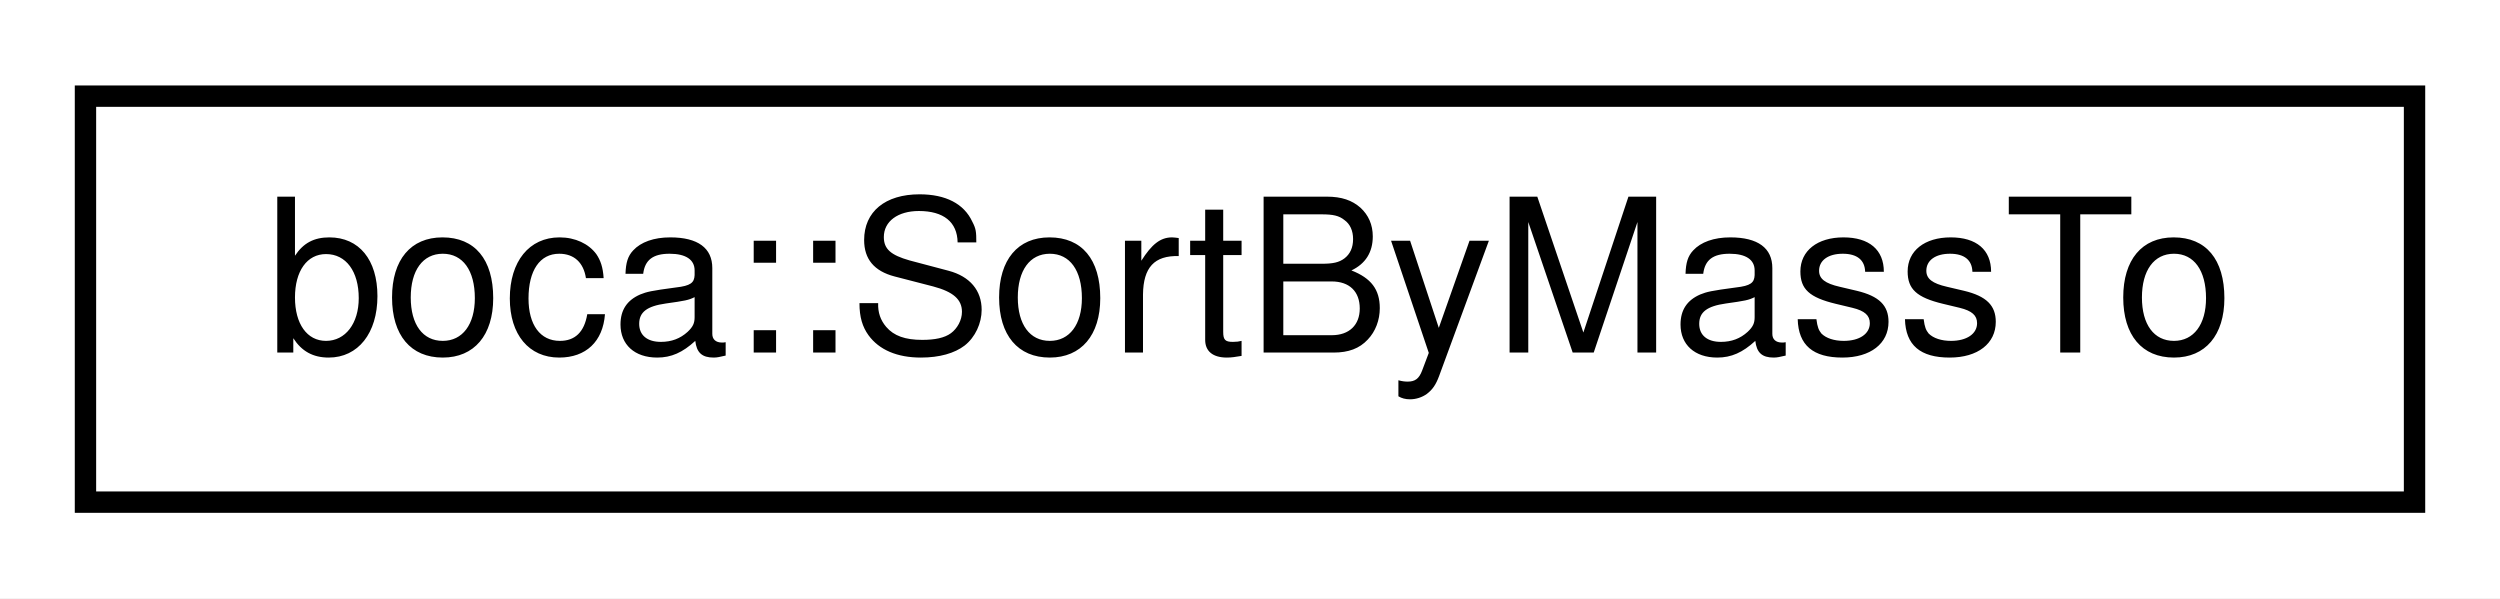
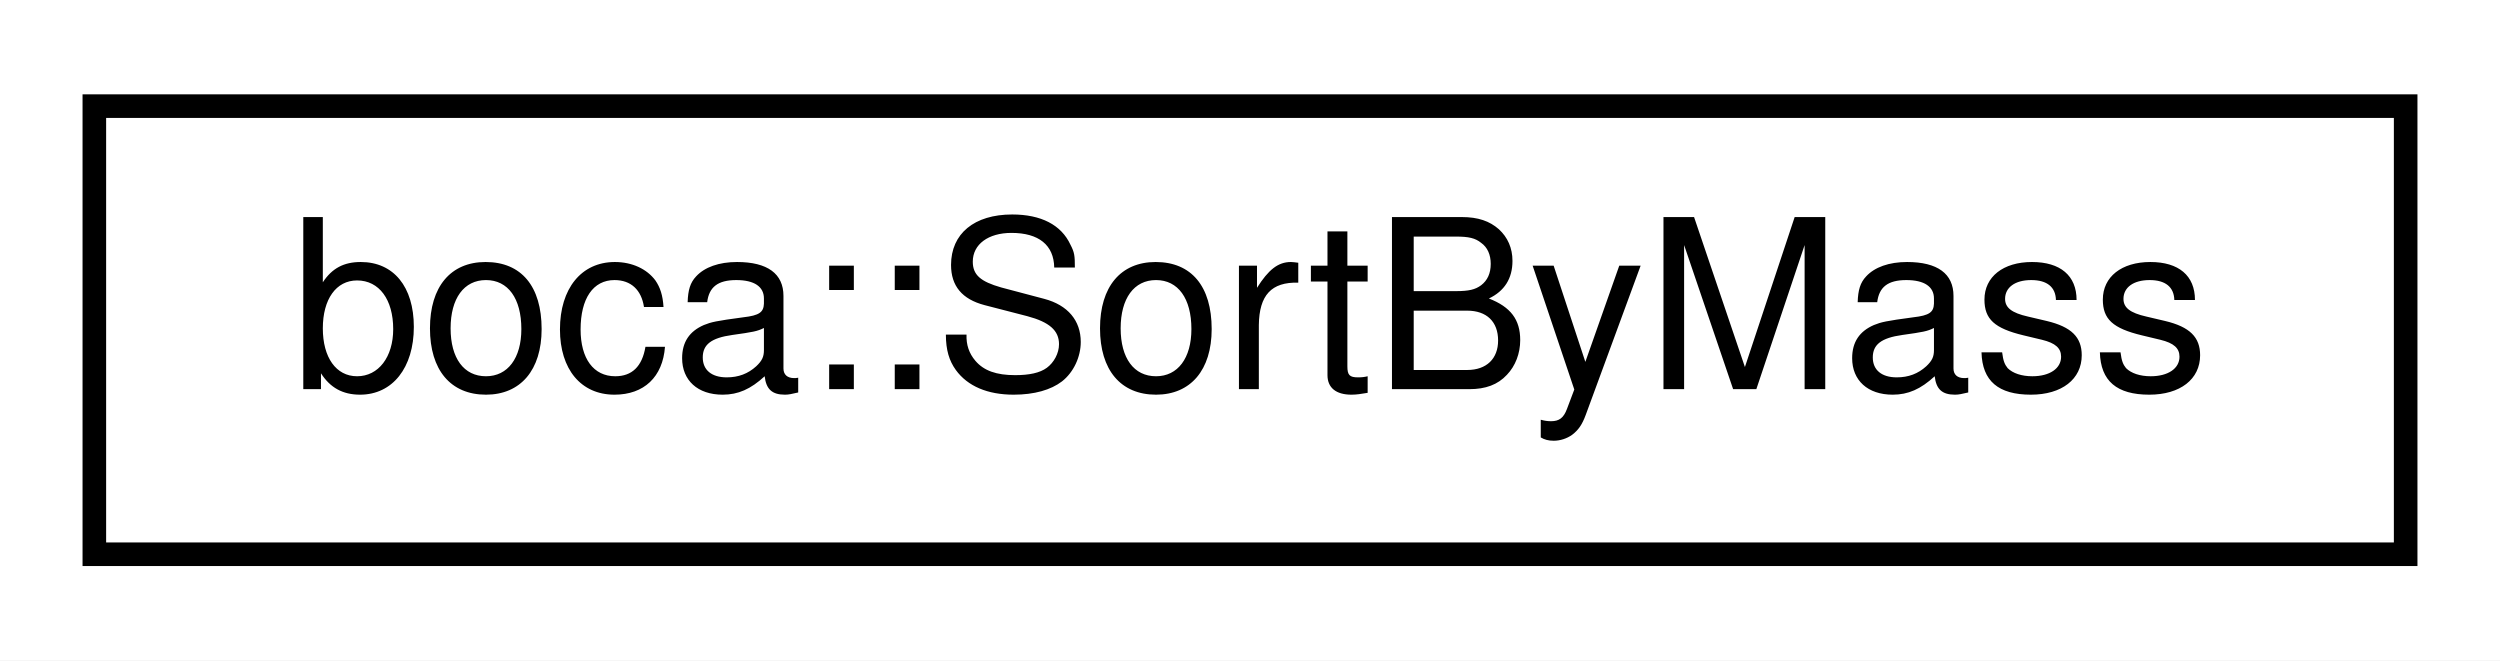
- <svg xmlns="http://www.w3.org/2000/svg" xmlns:xlink="http://www.w3.org/1999/xlink" width="117pt" height="28pt" viewBox="0.00 0.00 117.00 28.00">
+ <svg xmlns="http://www.w3.org/2000/svg" xmlns:xlink="http://www.w3.org/1999/xlink" width="106pt" height="28pt" viewBox="0.00 0.00 106.00 28.00">
  <g id="graph0" class="graph" transform="scale(1 1) rotate(0) translate(4 24)">
-     <polygon fill="white" stroke="none" points="-4,4 -4,-24 113,-24 113,4 -4,4" />
+     <polygon fill="white" stroke="none" points="-4,4 -4,-24 102,-24 102,4 -4,4" />
    <g id="node1" class="node">
      <g id="a_node1">
-         <a xlink:href="d1/d36/structboca_1_1SortByMassTo.html" target="_top" xlink:title="boca::SortByMassTo">
-           <polygon fill="white" stroke="black" points="0,-0.5 0,-19.5 109,-19.5 109,-0.5 0,-0.5" />
-           <text text-anchor="middle" x="54.5" y="-7.5" font-family="Helvetica,sans-Serif" font-size="10.00">boca::SortByMassTo</text>
+         <a xlink:href="d6/d5f/structboca_1_1SortByMass.html" target="_top" xlink:title="boca::SortByMass">
+           <polygon fill="white" stroke="black" points="-7.10543e-15,-0.5 -7.10543e-15,-19.5 98,-19.5 98,-0.5 -7.10543e-15,-0.5" />
+           <text text-anchor="middle" x="49" y="-7.5" font-family="Helvetica,sans-Serif" font-size="10.00">boca::SortByMass</text>
        </a>
      </g>
    </g>
  </g>
</svg>
